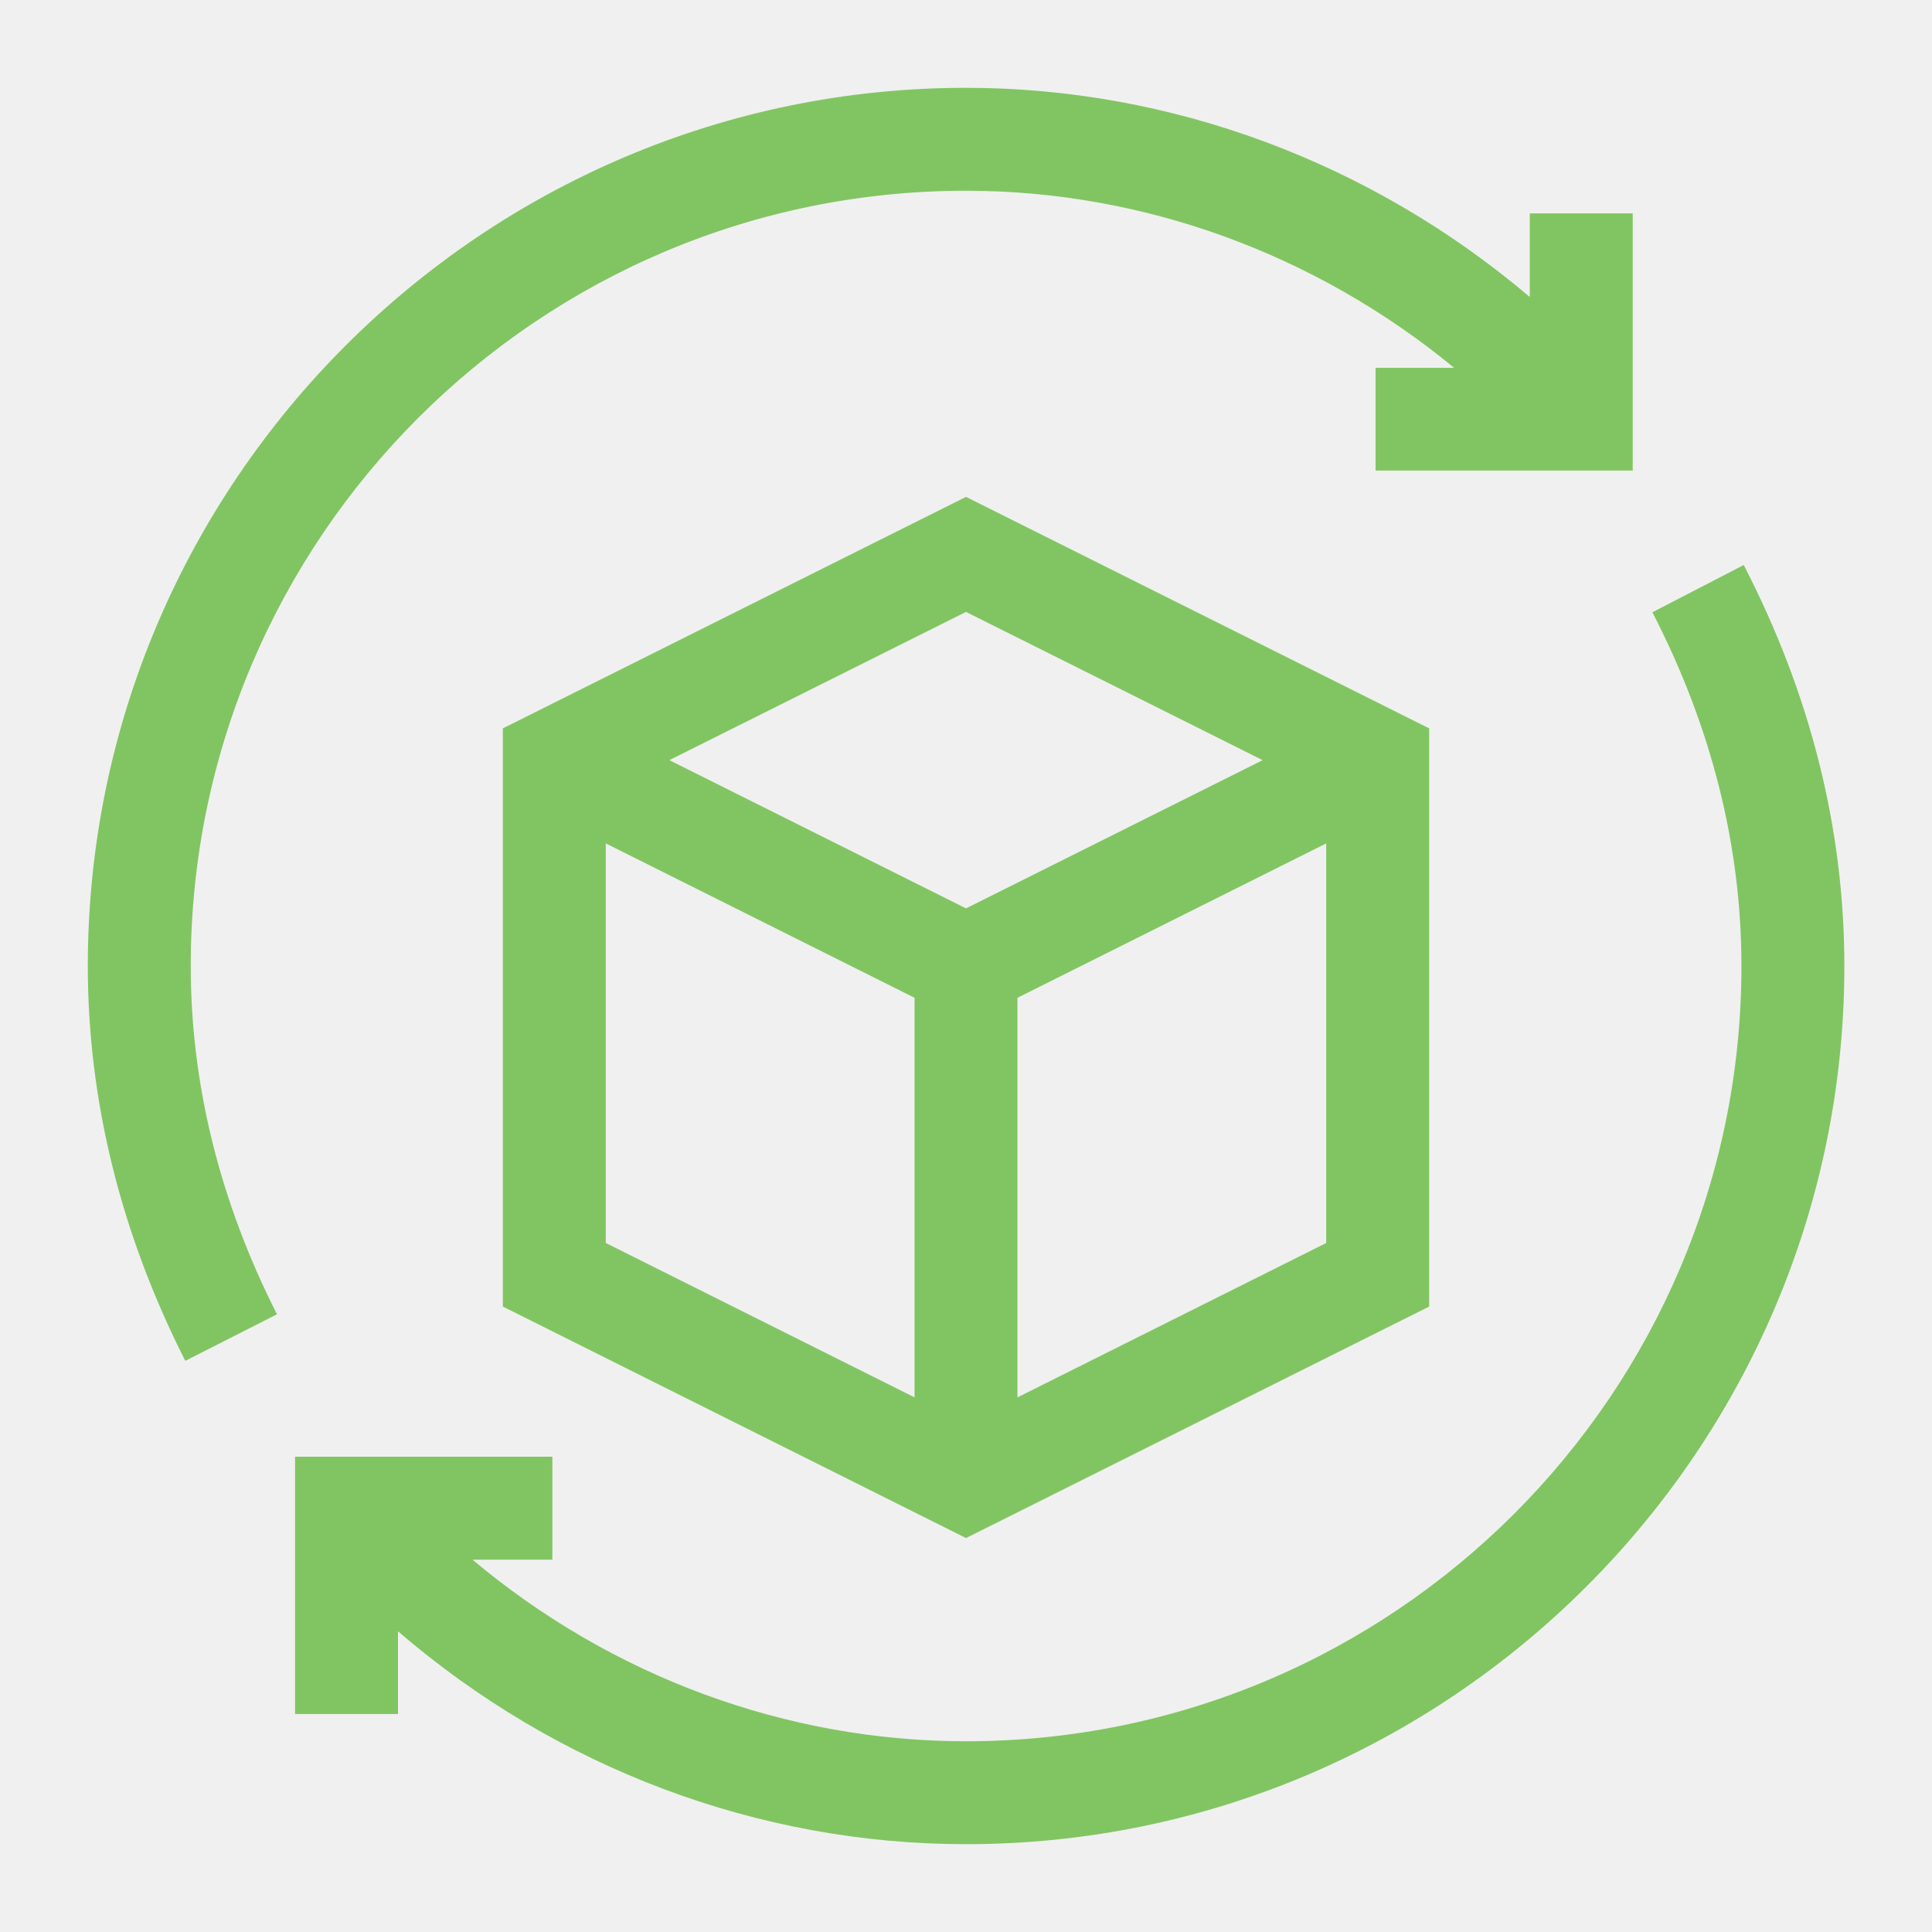
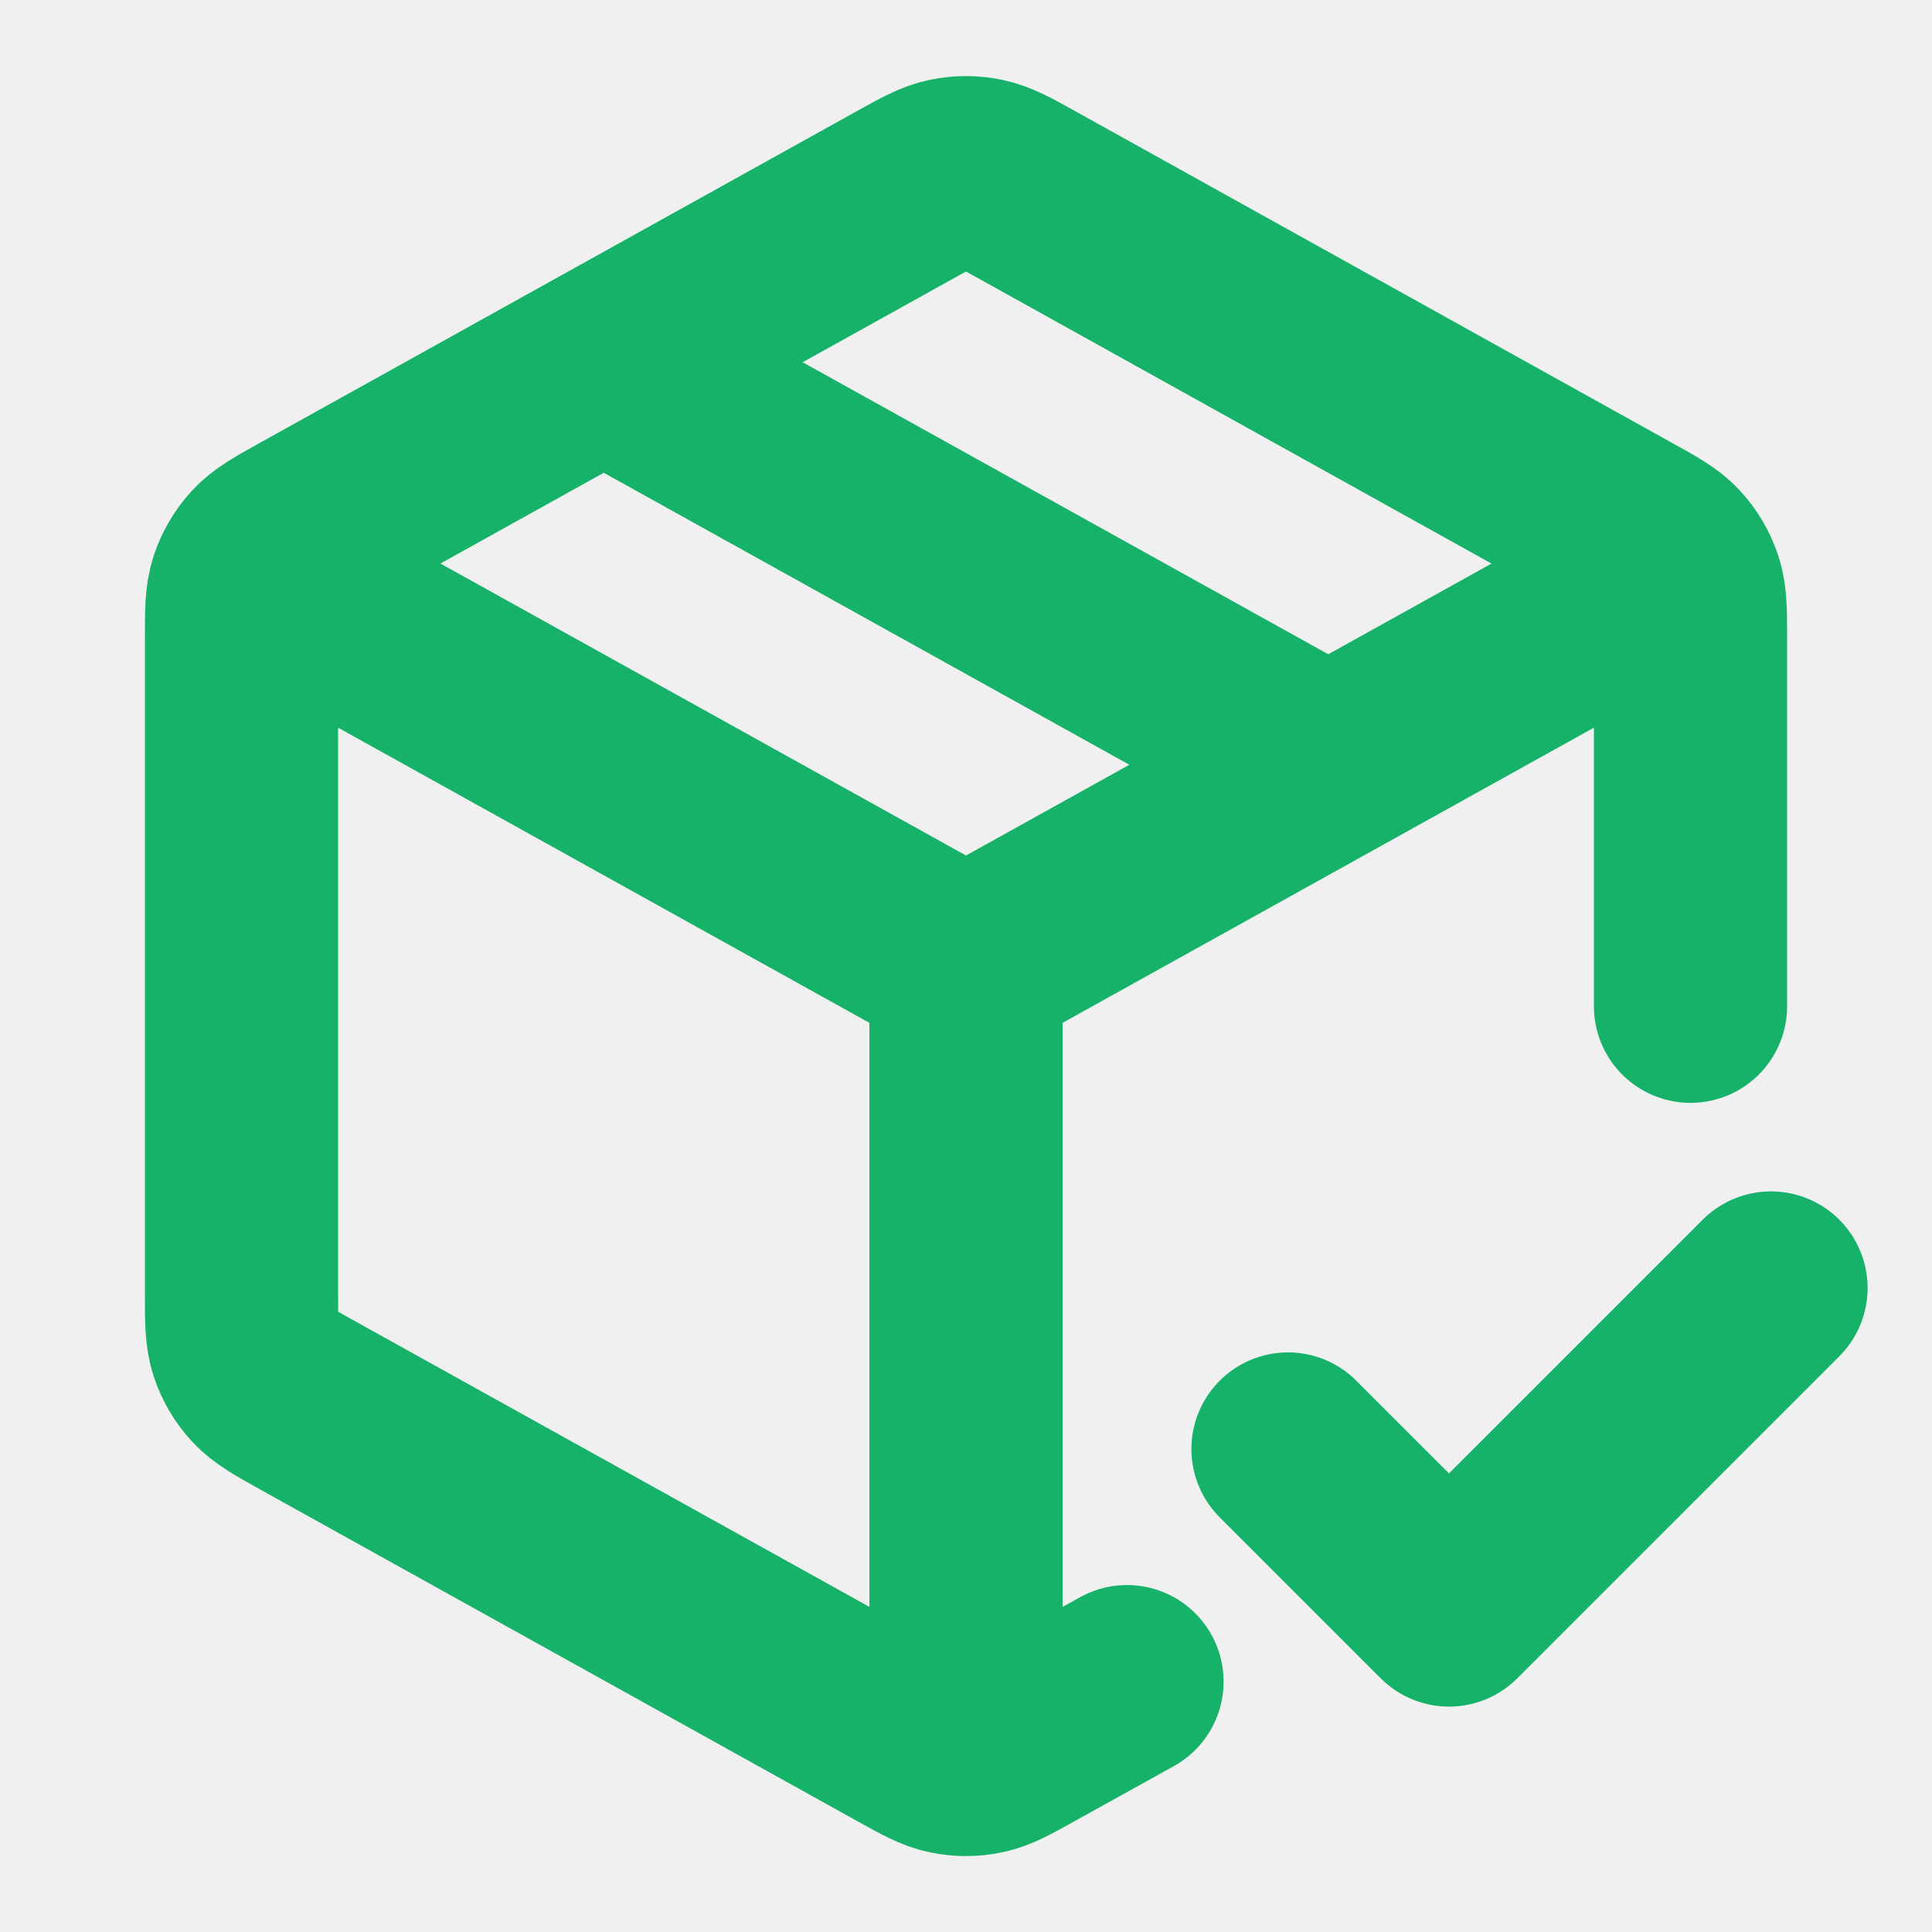
- <svg xmlns="http://www.w3.org/2000/svg" width="11" height="11" viewBox="0 0 11 11" fill="none">
-   <path d="M5.5 1.086C6.511 1.086 7.493 1.447 8.279 2.094H7.832V2.679H9.296V1.215H8.71V1.691C7.811 0.928 6.674 0.5 5.5 0.5C2.747 0.5 0.5 2.747 0.5 5.5C0.5 6.265 0.687 7.022 1.055 7.748L1.577 7.483C1.251 6.84 1.086 6.172 1.086 5.5C1.086 3.066 3.066 1.086 5.5 1.086Z" fill="#81C562" />
-   <path d="M9.928 3.217L9.408 3.486C9.744 4.137 9.915 4.815 9.915 5.5C9.915 7.934 7.934 9.914 5.5 9.914C4.474 9.914 3.48 9.543 2.69 8.88H3.145V8.294H1.68V9.759H2.266V9.288C3.169 10.065 4.314 10.5 5.5 10.5C8.254 10.5 10.501 8.253 10.501 5.5C10.501 4.72 10.308 3.952 9.928 3.217Z" fill="#81C562" />
-   <path d="M2.863 4.147V7.439L5.5 8.757L8.137 7.439V4.147L5.5 2.829L2.863 4.147ZM7.189 4.328L5.5 5.172L3.811 4.328L5.5 3.484L7.189 4.328ZM3.449 4.802L5.207 5.681V7.956L3.449 7.077V4.802ZM5.793 7.956V5.681L7.551 4.802V7.077L5.793 7.956Z" fill="#81C562" />
+ <svg xmlns="http://www.w3.org/2000/svg" width="12" height="12" viewBox="0 0 12 12" fill="none">
+   <g clip-path="url(#clip0_580_1809)">
+     <path d="M10.25 3.639L6 6M6 6L1.75 3.639M6 6L6 10.75M7 10.445L6.389 10.784C6.247 10.863 6.176 10.903 6.101 10.918C6.034 10.932 5.966 10.932 5.899 10.918C5.824 10.903 5.753 10.863 5.611 10.784L1.911 8.729C1.762 8.646 1.687 8.604 1.632 8.545C1.584 8.493 1.548 8.431 1.525 8.363C1.5 8.287 1.5 8.201 1.5 8.03V3.971C1.5 3.8 1.5 3.714 1.525 3.638C1.548 3.57 1.584 3.508 1.632 3.456C1.687 3.396 1.762 3.355 1.911 3.272L5.611 1.216C5.753 1.137 5.824 1.098 5.899 1.083C5.966 1.069 6.034 1.069 6.101 1.083C6.176 1.098 6.247 1.137 6.389 1.216L10.088 3.272C10.238 3.355 10.313 3.396 10.368 3.456C10.416 3.508 10.452 3.57 10.475 3.638C10.5 3.714 10.5 3.8 10.5 3.971L10.5 6.25M3.75 2.25L8.25 4.75M8 9L9 10L11 8" stroke="#17B26A" stroke-width="1.2" stroke-linecap="round" stroke-linejoin="round" />
+   </g>
+   <defs>
+     <clipPath id="clip0_580_1809">
+       <rect width="12" height="12" fill="white" />
+     </clipPath>
+   </defs>
</svg>
